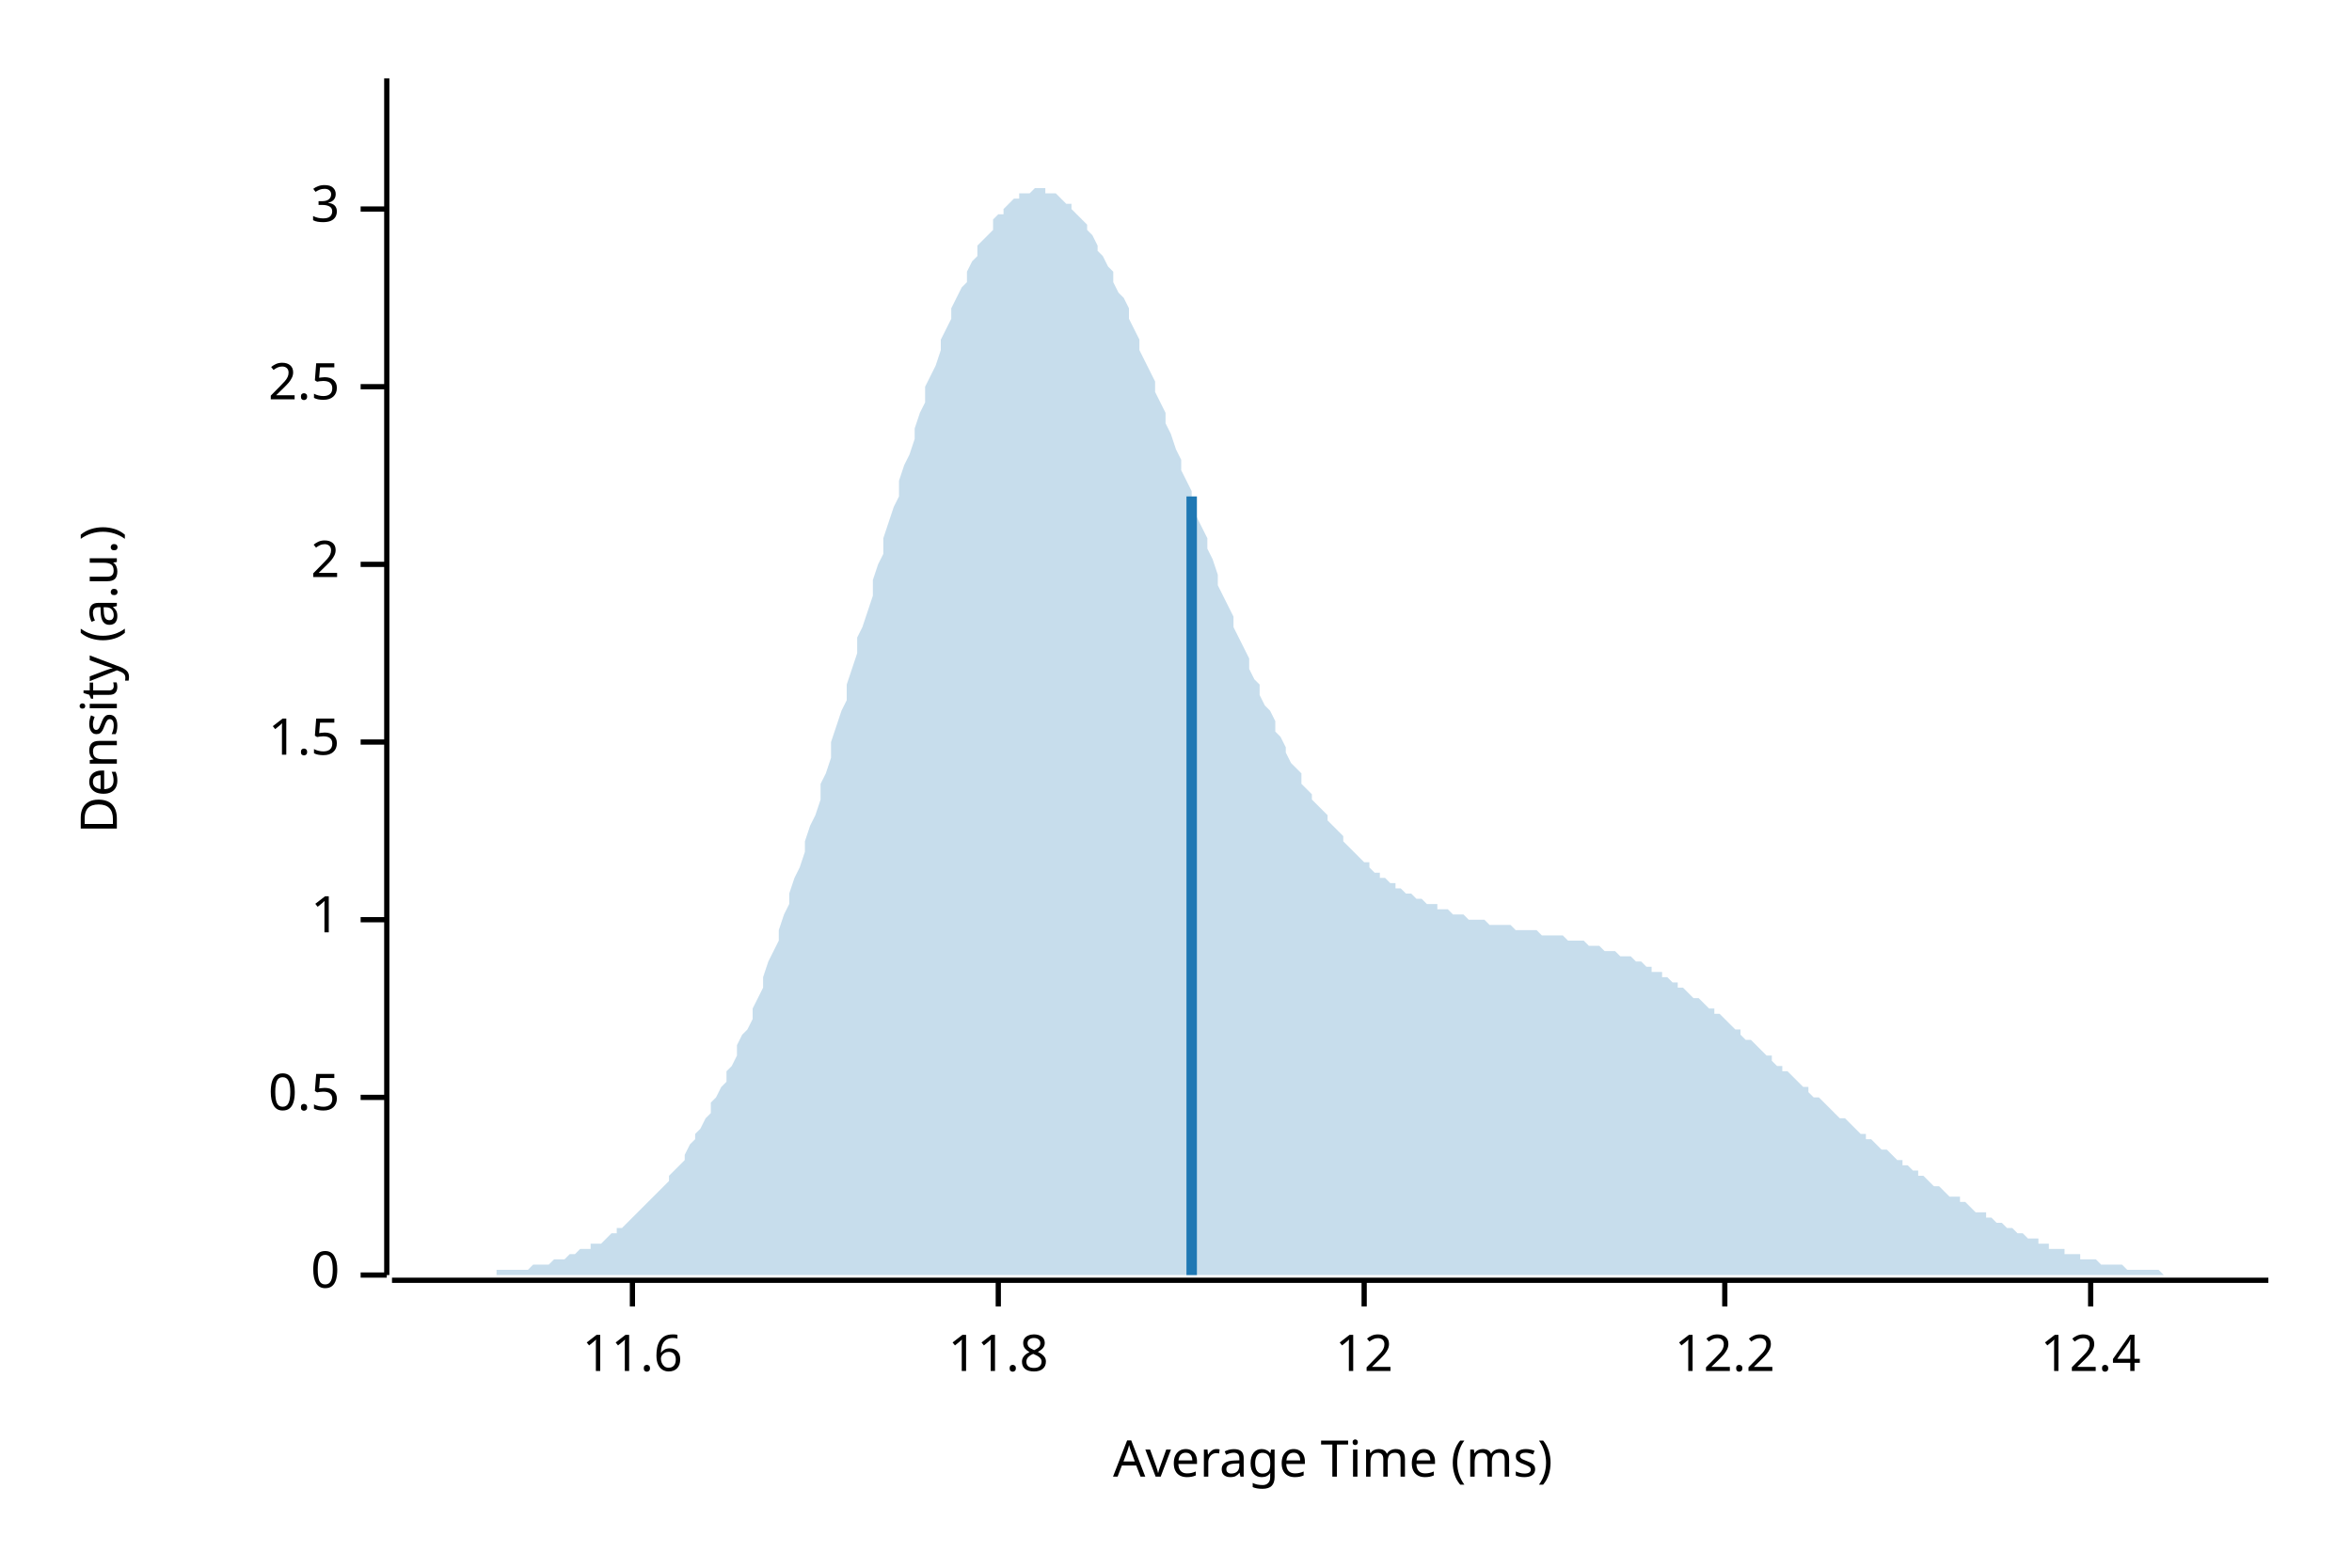
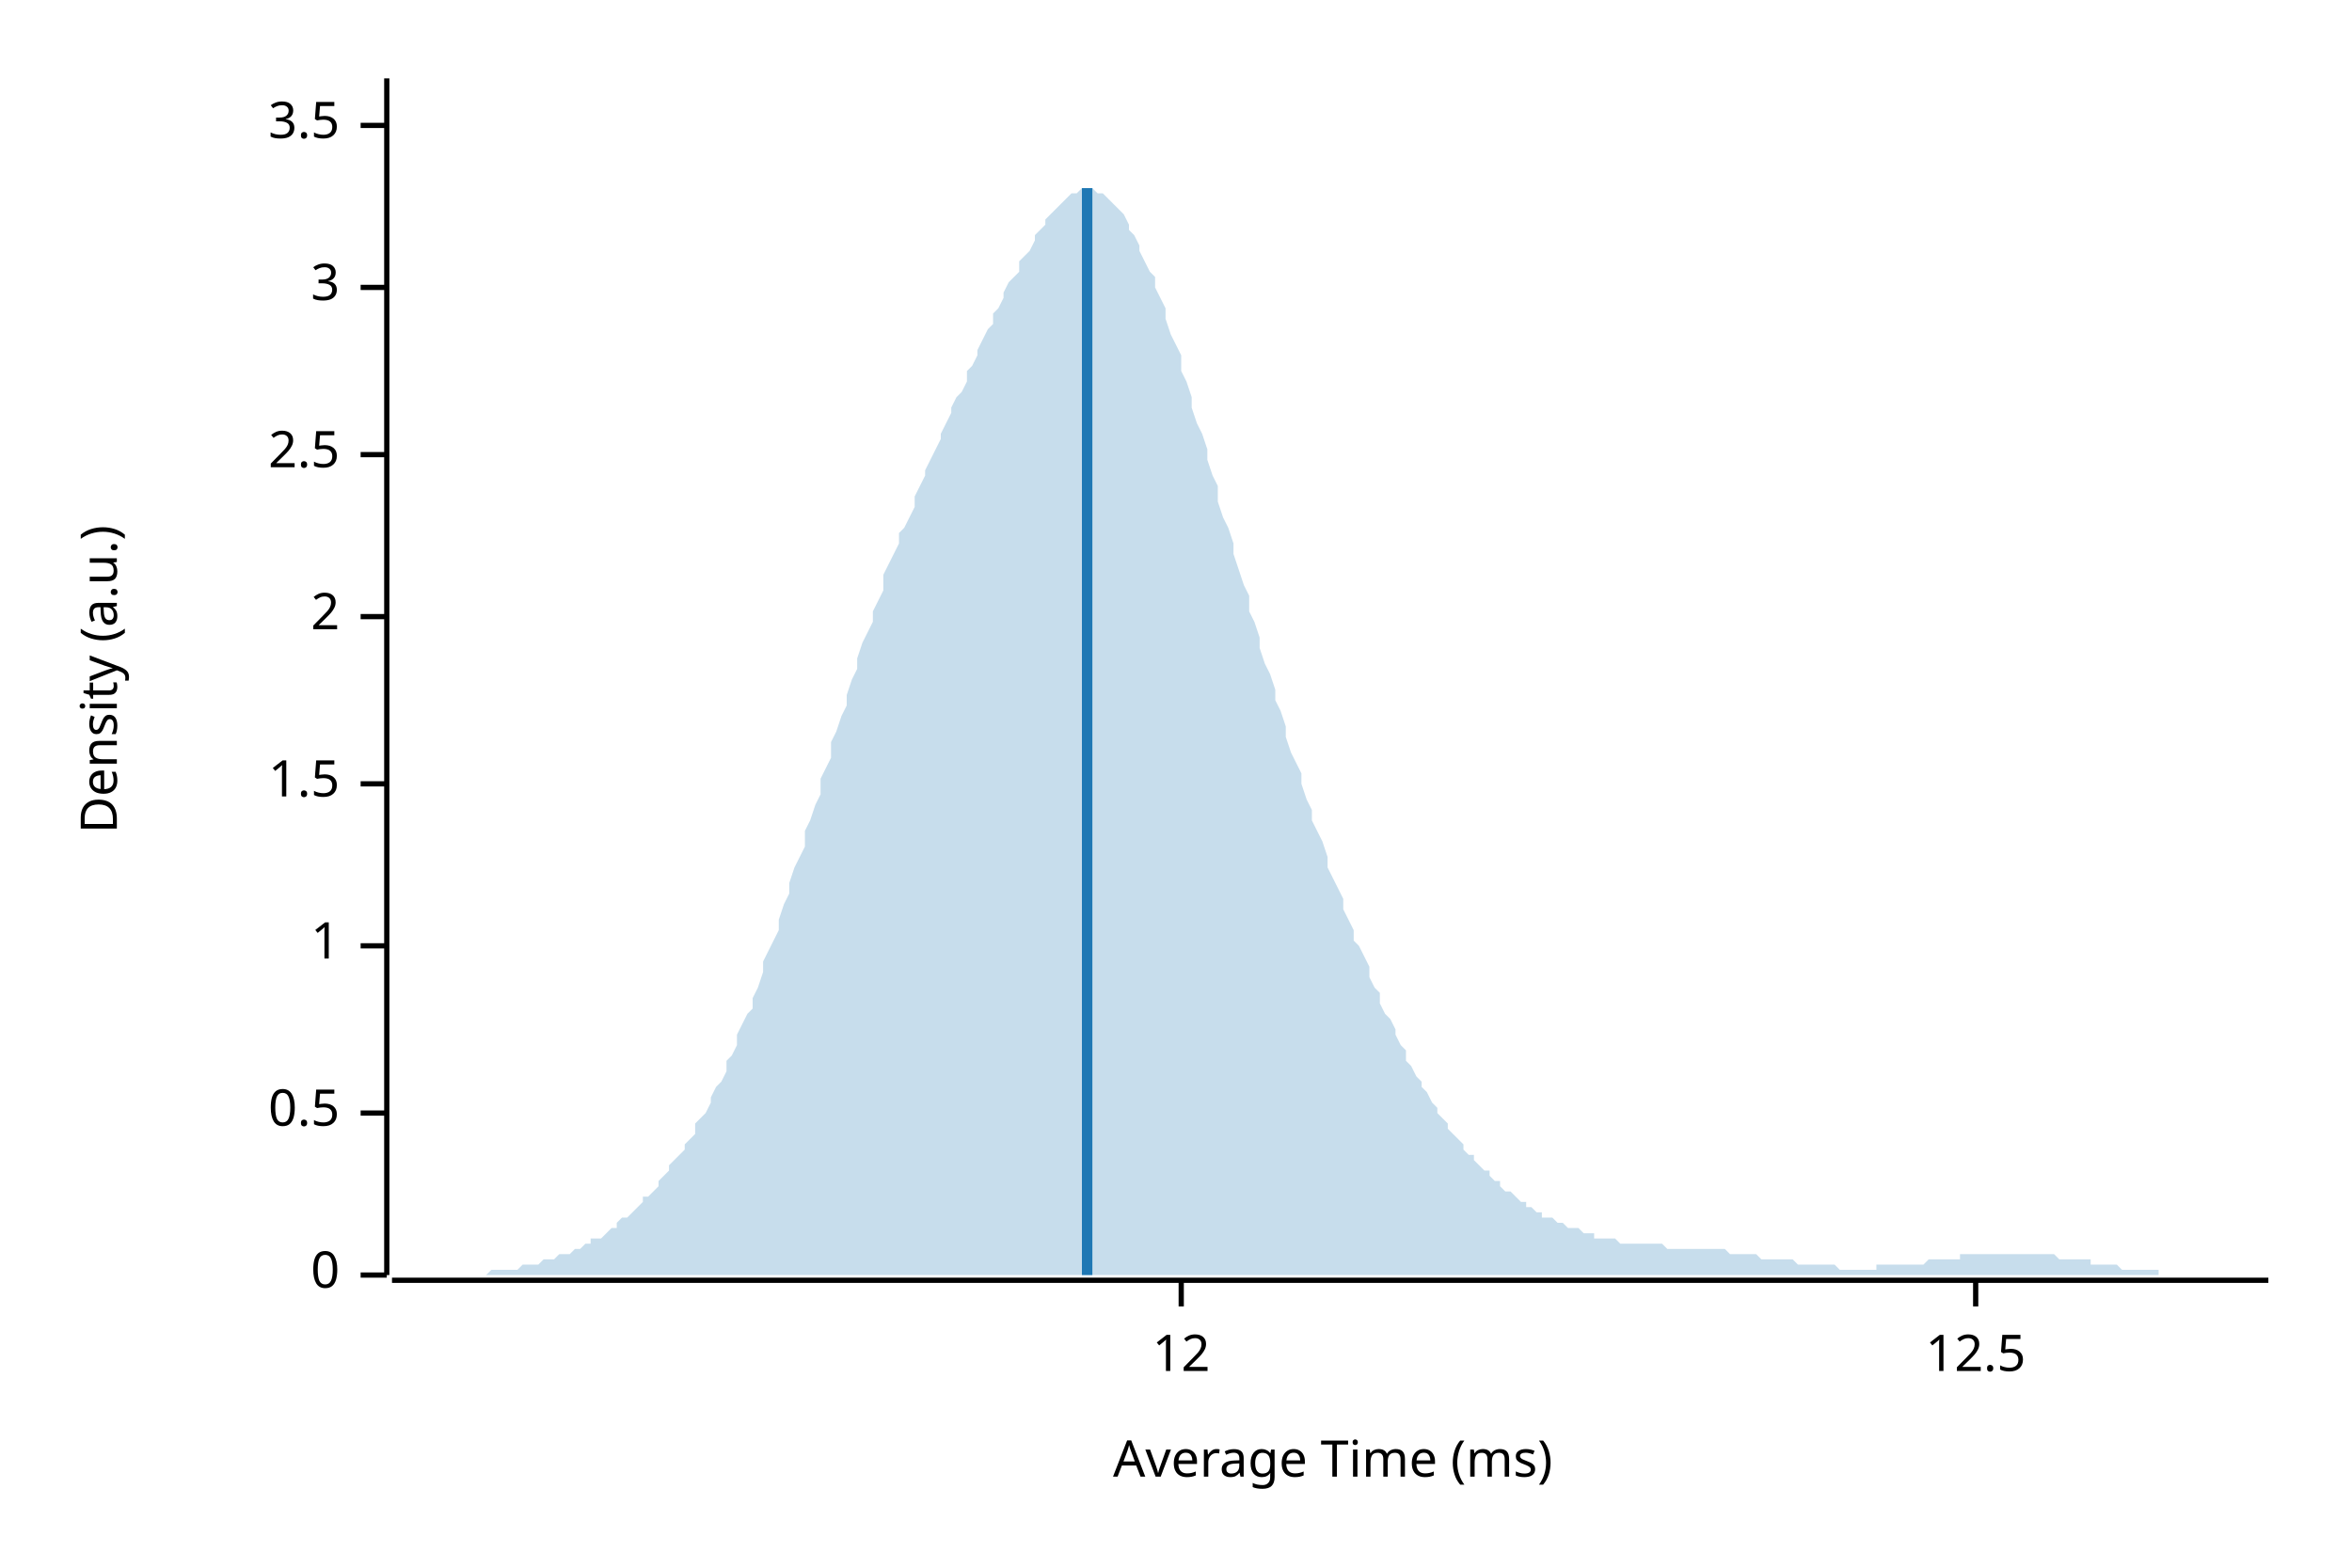
<svg xmlns="http://www.w3.org/2000/svg" width="450" height="300" viewBox="0 0 450 300">
  <text x="15" y="130" dy="0.76em" text-anchor="middle" font-family="sans-serif" font-size="9.677" opacity="1" fill="#000000" transform="rotate(270, 15, 130)">
Density (a.u.)
</text>
  <text x="255" y="285" dy="-0.5ex" text-anchor="middle" font-family="sans-serif" font-size="9.677" opacity="1" fill="#000000">
Average Time (ms)
</text>
  <polyline fill="none" opacity="1" stroke="#000000" stroke-width="1" points="74,15 74,244 " />
  <text x="65" y="244" dy="0.5ex" text-anchor="end" font-family="sans-serif" font-size="9.677" opacity="1" fill="#000000">
0
</text>
  <polyline fill="none" opacity="1" stroke="#000000" stroke-width="1" points="69,244 74,244 " />
-   <text x="65" y="210" dy="0.5ex" text-anchor="end" font-family="sans-serif" font-size="9.677" opacity="1" fill="#000000">
+   <text x="65" y="213" dy="0.5ex" text-anchor="end" font-family="sans-serif" font-size="9.677" opacity="1" fill="#000000">
0.5
</text>
-   <polyline fill="none" opacity="1" stroke="#000000" stroke-width="1" points="69,210 74,210 " />
-   <text x="65" y="176" dy="0.5ex" text-anchor="end" font-family="sans-serif" font-size="9.677" opacity="1" fill="#000000">
+   <polyline fill="none" opacity="1" stroke="#000000" stroke-width="1" points="69,213 74,213 " />
+   <text x="65" y="181" dy="0.5ex" text-anchor="end" font-family="sans-serif" font-size="9.677" opacity="1" fill="#000000">
1
</text>
-   <polyline fill="none" opacity="1" stroke="#000000" stroke-width="1" points="69,176 74,176 " />
-   <text x="65" y="142" dy="0.5ex" text-anchor="end" font-family="sans-serif" font-size="9.677" opacity="1" fill="#000000">
+   <polyline fill="none" opacity="1" stroke="#000000" stroke-width="1" points="69,181 74,181 " />
+   <text x="65" y="150" dy="0.5ex" text-anchor="end" font-family="sans-serif" font-size="9.677" opacity="1" fill="#000000">
1.5
</text>
-   <polyline fill="none" opacity="1" stroke="#000000" stroke-width="1" points="69,142 74,142 " />
-   <text x="65" y="108" dy="0.5ex" text-anchor="end" font-family="sans-serif" font-size="9.677" opacity="1" fill="#000000">
+   <polyline fill="none" opacity="1" stroke="#000000" stroke-width="1" points="69,150 74,150 " />
+   <text x="65" y="118" dy="0.5ex" text-anchor="end" font-family="sans-serif" font-size="9.677" opacity="1" fill="#000000">
2
</text>
-   <polyline fill="none" opacity="1" stroke="#000000" stroke-width="1" points="69,108 74,108 " />
-   <text x="65" y="74" dy="0.5ex" text-anchor="end" font-family="sans-serif" font-size="9.677" opacity="1" fill="#000000">
+   <polyline fill="none" opacity="1" stroke="#000000" stroke-width="1" points="69,118 74,118 " />
+   <text x="65" y="87" dy="0.5ex" text-anchor="end" font-family="sans-serif" font-size="9.677" opacity="1" fill="#000000">
2.5
</text>
-   <polyline fill="none" opacity="1" stroke="#000000" stroke-width="1" points="69,74 74,74 " />
-   <text x="65" y="40" dy="0.5ex" text-anchor="end" font-family="sans-serif" font-size="9.677" opacity="1" fill="#000000">
+   <polyline fill="none" opacity="1" stroke="#000000" stroke-width="1" points="69,87 74,87 " />
+   <text x="65" y="55" dy="0.5ex" text-anchor="end" font-family="sans-serif" font-size="9.677" opacity="1" fill="#000000">
3
</text>
-   <polyline fill="none" opacity="1" stroke="#000000" stroke-width="1" points="69,40 74,40 " />
+   <polyline fill="none" opacity="1" stroke="#000000" stroke-width="1" points="69,55 74,55 " />
+   <text x="65" y="24" dy="0.5ex" text-anchor="end" font-family="sans-serif" font-size="9.677" opacity="1" fill="#000000">
+ 3.5
+ </text>
+   <polyline fill="none" opacity="1" stroke="#000000" stroke-width="1" points="69,24 74,24 " />
  <polyline fill="none" opacity="1" stroke="#000000" stroke-width="1" points="75,245 434,245 " />
-   <text x="121" y="255" dy="0.76em" text-anchor="middle" font-family="sans-serif" font-size="9.677" opacity="1" fill="#000000">
- 11.6
- </text>
-   <polyline fill="none" opacity="1" stroke="#000000" stroke-width="1" points="121,245 121,250 " />
-   <text x="191" y="255" dy="0.76em" text-anchor="middle" font-family="sans-serif" font-size="9.677" opacity="1" fill="#000000">
- 11.8
- </text>
-   <polyline fill="none" opacity="1" stroke="#000000" stroke-width="1" points="191,245 191,250 " />
-   <text x="261" y="255" dy="0.76em" text-anchor="middle" font-family="sans-serif" font-size="9.677" opacity="1" fill="#000000">
+   <text x="226" y="255" dy="0.76em" text-anchor="middle" font-family="sans-serif" font-size="9.677" opacity="1" fill="#000000">
12
</text>
-   <polyline fill="none" opacity="1" stroke="#000000" stroke-width="1" points="261,245 261,250 " />
-   <text x="330" y="255" dy="0.76em" text-anchor="middle" font-family="sans-serif" font-size="9.677" opacity="1" fill="#000000">
- 12.2
+   <polyline fill="none" opacity="1" stroke="#000000" stroke-width="1" points="226,245 226,250 " />
+   <text x="378" y="255" dy="0.76em" text-anchor="middle" font-family="sans-serif" font-size="9.677" opacity="1" fill="#000000">
+ 12.5
</text>
-   <polyline fill="none" opacity="1" stroke="#000000" stroke-width="1" points="330,245 330,250 " />
-   <text x="400" y="255" dy="0.76em" text-anchor="middle" font-family="sans-serif" font-size="9.677" opacity="1" fill="#000000">
- 12.4
- </text>
-   <polyline fill="none" opacity="1" stroke="#000000" stroke-width="1" points="400,245 400,250 " />
-   <polygon opacity="0.25" fill="#1F78B4" points="75,244 75,244 76,244 77,244 77,244 78,244 79,244 80,244 80,244 81,244 82,244 82,244 83,244 84,244 85,244 85,244 86,244 87,244 87,244 88,244 89,244 90,244 90,244 91,244 92,244 92,244 93,244 94,244 95,244 95,243 96,243 97,243 98,243 98,243 99,243 100,243 100,243 101,243 102,242 103,242 103,242 104,242 105,242 105,242 106,241 107,241 108,241 108,241 109,240 110,240 110,240 111,239 112,239 113,239 113,238 114,238 115,238 116,237 116,237 117,236 118,236 118,235 119,235 120,234 121,233 121,233 122,232 123,231 123,231 124,230 125,229 126,228 126,228 127,227 128,226 128,225 129,224 130,223 131,222 131,221 132,219 133,218 133,217 134,216 135,214 136,213 136,211 137,210 138,208 139,207 139,205 140,204 141,202 141,200 142,198 143,197 144,195 144,193 145,191 146,189 146,187 147,184 148,182 149,180 149,178 150,175 151,173 151,171 152,168 153,166 154,163 154,161 155,158 156,156 157,153 157,150 158,148 159,145 159,142 160,139 161,136 162,134 162,131 163,128 164,125 164,122 165,120 166,117 167,114 167,111 168,108 169,106 169,103 170,100 171,97 172,95 172,92 173,89 174,87 175,84 175,82 176,79 177,77 177,74 178,72 179,70 180,67 180,65 181,63 182,61 182,59 183,57 184,55 185,54 185,52 186,50 187,49 187,47 188,46 189,45 190,44 190,42 191,41 192,41 192,40 193,39 194,38 195,38 195,37 196,37 197,37 198,36 198,36 199,36 200,36 200,37 201,37 202,37 203,38 203,38 204,39 205,39 205,40 206,41 207,42 208,43 208,44 209,45 210,47 210,48 211,49 212,51 213,52 213,54 214,56 215,57 216,59 216,61 217,63 218,65 218,67 219,69 220,71 221,73 221,75 222,77 223,79 223,81 224,83 225,86 226,88 226,90 227,92 228,94 228,97 229,99 230,101 231,103 231,105 232,107 233,110 233,112 234,114 235,116 236,118 236,120 237,122 238,124 239,126 239,128 240,130 241,131 241,133 242,135 243,136 244,138 244,140 245,141 246,143 246,144 247,146 248,147 249,148 249,150 250,151 251,152 251,153 252,154 253,155 254,156 254,157 255,158 256,159 257,160 257,161 258,162 259,163 259,163 260,164 261,165 262,165 262,166 263,167 264,167 264,168 265,168 266,169 267,169 267,170 268,170 269,171 269,171 270,171 271,172 272,172 272,172 273,173 274,173 275,173 275,174 276,174 277,174 277,174 278,175 279,175 280,175 280,175 281,176 282,176 282,176 283,176 284,176 285,177 285,177 286,177 287,177 287,177 288,177 289,177 290,178 290,178 291,178 292,178 292,178 293,178 294,178 295,179 295,179 296,179 297,179 298,179 298,179 299,179 300,180 300,180 301,180 302,180 303,180 303,180 304,181 305,181 305,181 306,181 307,182 308,182 308,182 309,182 310,183 310,183 311,183 312,183 313,184 313,184 314,184 315,185 316,185 316,186 317,186 318,186 318,187 319,187 320,188 321,188 321,189 322,189 323,190 323,190 324,191 325,191 326,192 326,192 327,193 328,193 328,194 329,194 330,195 331,196 331,196 332,197 333,197 333,198 334,199 335,199 336,200 336,200 337,201 338,202 339,202 339,203 340,204 341,204 341,205 342,205 343,206 344,207 344,207 345,208 346,208 346,209 347,210 348,210 349,211 349,211 350,212 351,213 351,213 352,214 353,214 354,215 354,215 355,216 356,217 357,217 357,218 358,218 359,219 359,219 360,220 361,220 362,221 362,221 363,222 364,222 364,223 365,223 366,224 367,224 367,225 368,225 369,226 369,226 370,227 371,227 372,228 372,228 373,229 374,229 375,229 375,230 376,230 377,231 377,231 378,232 379,232 380,232 380,233 381,233 382,234 382,234 383,234 384,235 385,235 385,235 386,236 387,236 387,236 388,237 389,237 390,237 390,238 391,238 392,238 392,239 393,239 394,239 395,239 395,240 396,240 397,240 398,240 398,241 399,241 400,241 400,241 401,241 402,242 403,242 403,242 404,242 405,242 405,242 406,242 407,243 408,243 408,243 409,243 410,243 410,243 411,243 412,243 413,243 413,243 414,244 415,244 416,244 416,244 417,244 418,244 418,244 419,244 420,244 421,244 421,244 422,244 423,244 423,244 424,244 425,244 426,244 426,244 427,244 428,244 428,244 429,244 430,244 431,244 431,244 432,244 433,244 434,244 434,244 75,244 " />
-   <polyline fill="none" opacity="1" stroke="#1F78B4" stroke-width="2" points="228,244 228,95 " />
+   <polyline fill="none" opacity="1" stroke="#000000" stroke-width="1" points="378,245 378,250 " />
+   <polygon opacity="0.25" fill="#1F78B4" points="75,244 75,244 76,244 77,244 77,244 78,244 79,244 80,244 80,244 81,244 82,244 82,244 83,244 84,244 85,244 85,244 86,244 87,244 87,244 88,244 89,244 90,244 90,244 91,244 92,244 92,244 93,244 94,243 95,243 95,243 96,243 97,243 98,243 98,243 99,243 100,242 100,242 101,242 102,242 103,242 103,242 104,241 105,241 105,241 106,241 107,240 108,240 108,240 109,240 110,239 110,239 111,239 112,238 113,238 113,237 114,237 115,237 116,236 116,236 117,235 118,235 118,234 119,233 120,233 121,232 121,232 122,231 123,230 123,229 124,229 125,228 126,227 126,226 127,225 128,224 128,223 129,222 130,221 131,220 131,219 132,218 133,217 133,215 134,214 135,213 136,211 136,210 137,208 138,207 139,205 139,203 140,202 141,200 141,198 142,196 143,194 144,193 144,191 145,189 146,186 146,184 147,182 148,180 149,178 149,176 150,173 151,171 151,169 152,166 153,164 154,162 154,159 155,157 156,154 157,152 157,149 158,147 159,145 159,142 160,140 161,137 162,135 162,133 163,130 164,128 164,126 165,123 166,121 167,119 167,117 168,115 169,113 169,110 170,108 171,106 172,104 172,102 173,101 174,99 175,97 175,95 176,93 177,91 177,90 178,88 179,86 180,84 180,83 181,81 182,79 182,78 183,76 184,75 185,73 185,71 186,70 187,68 187,67 188,65 189,63 190,62 190,60 191,59 192,57 192,56 193,54 194,53 195,52 195,50 196,49 197,48 198,46 198,45 199,44 200,43 200,42 201,41 202,40 203,39 203,39 204,38 205,37 205,37 206,37 207,36 208,36 208,36 209,36 210,37 210,37 211,37 212,38 213,39 213,39 214,40 215,41 216,43 216,44 217,45 218,47 218,48 219,50 220,52 221,53 221,55 222,57 223,59 223,61 224,64 225,66 226,68 226,71 227,73 228,76 228,78 229,81 230,83 231,86 231,88 232,91 233,93 233,96 234,99 235,101 236,104 236,106 237,109 238,112 239,114 239,117 240,119 241,122 241,124 242,127 243,129 244,132 244,134 245,136 246,139 246,141 247,144 248,146 249,148 249,150 250,153 251,155 251,157 252,159 253,161 254,164 254,166 255,168 256,170 257,172 257,174 258,176 259,178 259,180 260,181 261,183 262,185 262,187 263,189 264,190 264,192 265,194 266,195 267,197 267,198 268,200 269,201 269,203 270,204 271,206 272,207 272,208 273,209 274,211 275,212 275,213 276,214 277,215 277,216 278,217 279,218 280,219 280,220 281,221 282,221 282,222 283,223 284,224 285,224 285,225 286,226 287,226 287,227 288,228 289,228 290,229 290,229 291,230 292,230 292,231 293,231 294,232 295,232 295,233 296,233 297,233 298,234 298,234 299,234 300,235 300,235 301,235 302,235 303,236 303,236 304,236 305,236 305,237 306,237 307,237 308,237 308,237 309,237 310,238 310,238 311,238 312,238 313,238 313,238 314,238 315,238 316,238 316,238 317,238 318,238 318,238 319,239 320,239 321,239 321,239 322,239 323,239 323,239 324,239 325,239 326,239 326,239 327,239 328,239 328,239 329,239 330,239 331,240 331,240 332,240 333,240 333,240 334,240 335,240 336,240 336,240 337,241 338,241 339,241 339,241 340,241 341,241 341,241 342,241 343,241 344,242 344,242 345,242 346,242 346,242 347,242 348,242 349,242 349,242 350,242 351,242 351,242 352,243 353,243 354,243 354,243 355,243 356,243 357,243 357,243 358,243 359,243 359,242 360,242 361,242 362,242 362,242 363,242 364,242 364,242 365,242 366,242 367,242 367,242 368,242 369,241 369,241 370,241 371,241 372,241 372,241 373,241 374,241 375,241 375,240 376,240 377,240 377,240 378,240 379,240 380,240 380,240 381,240 382,240 382,240 383,240 384,240 385,240 385,240 386,240 387,240 387,240 388,240 389,240 390,240 390,240 391,240 392,240 392,240 393,240 394,241 395,241 395,241 396,241 397,241 398,241 398,241 399,241 400,241 400,242 401,242 402,242 403,242 403,242 404,242 405,242 405,242 406,243 407,243 408,243 408,243 409,243 410,243 410,243 411,243 412,243 413,243 413,244 414,244 415,244 416,244 416,244 417,244 418,244 418,244 419,244 420,244 421,244 421,244 422,244 423,244 423,244 424,244 425,244 426,244 426,244 427,244 428,244 428,244 429,244 430,244 431,244 431,244 432,244 433,244 434,244 434,244 75,244 " />
+   <polyline fill="none" opacity="1" stroke="#1F78B4" stroke-width="2" points="208,244 208,36 " />
</svg>
